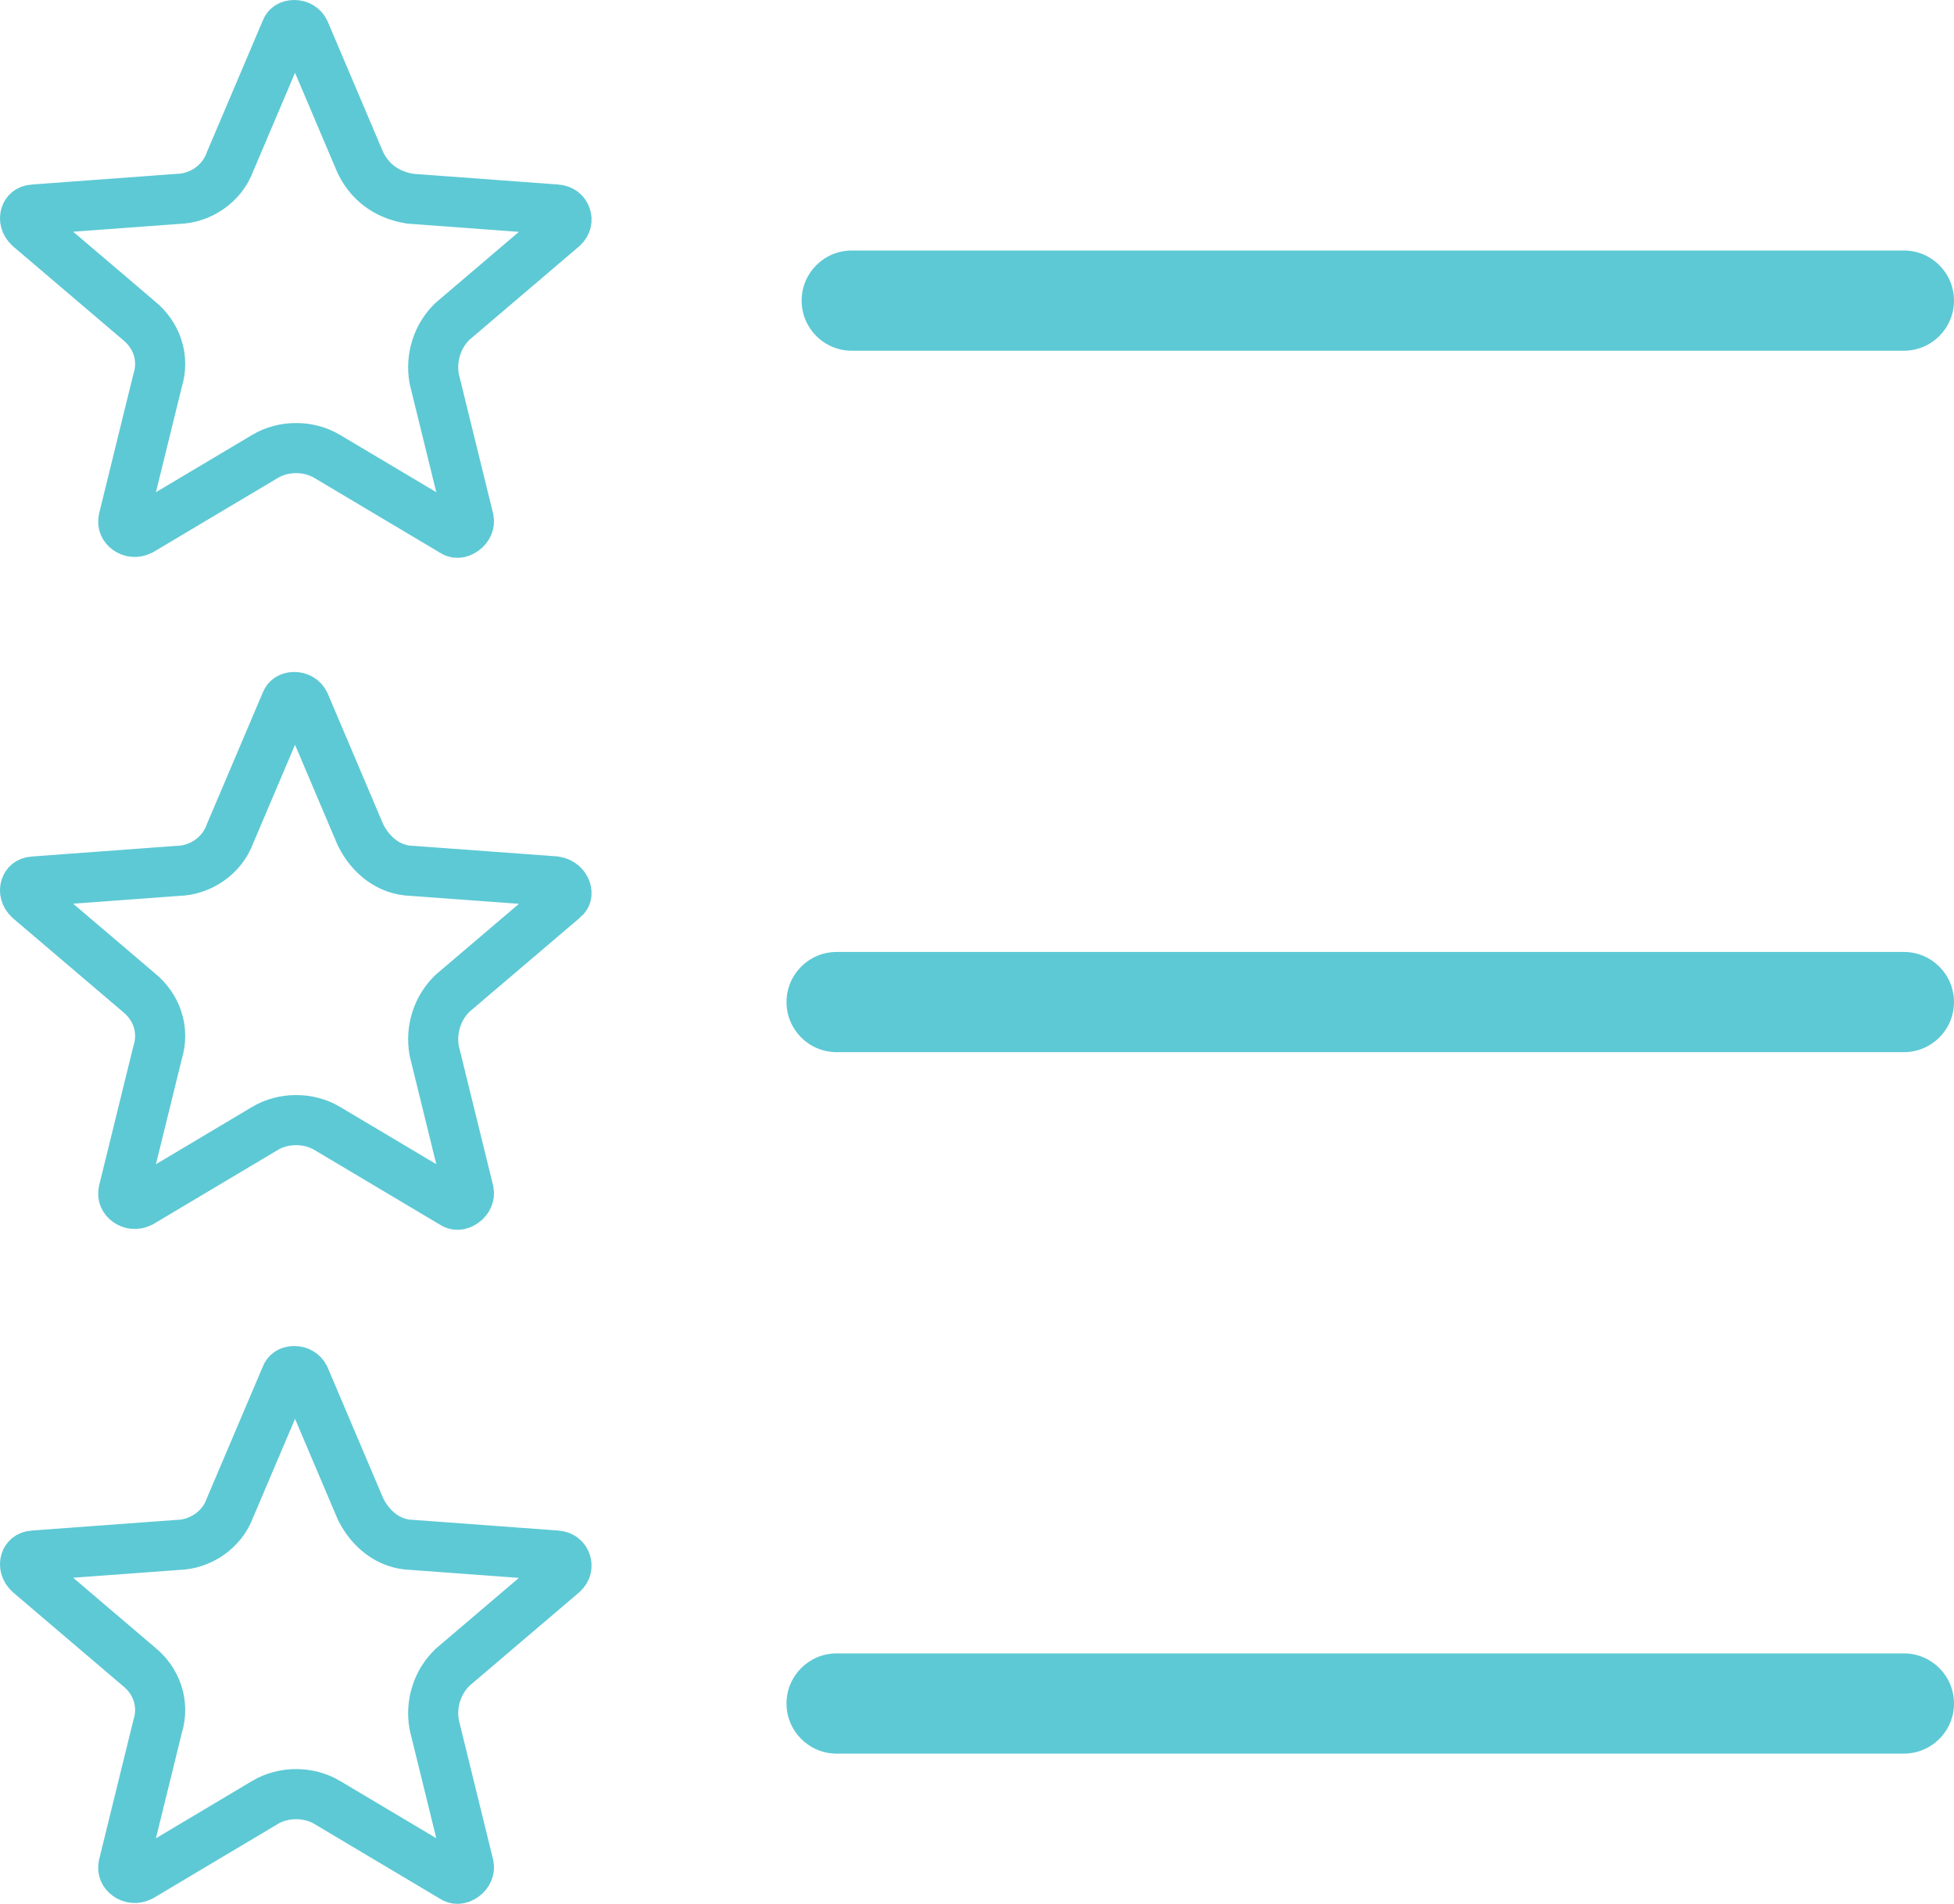
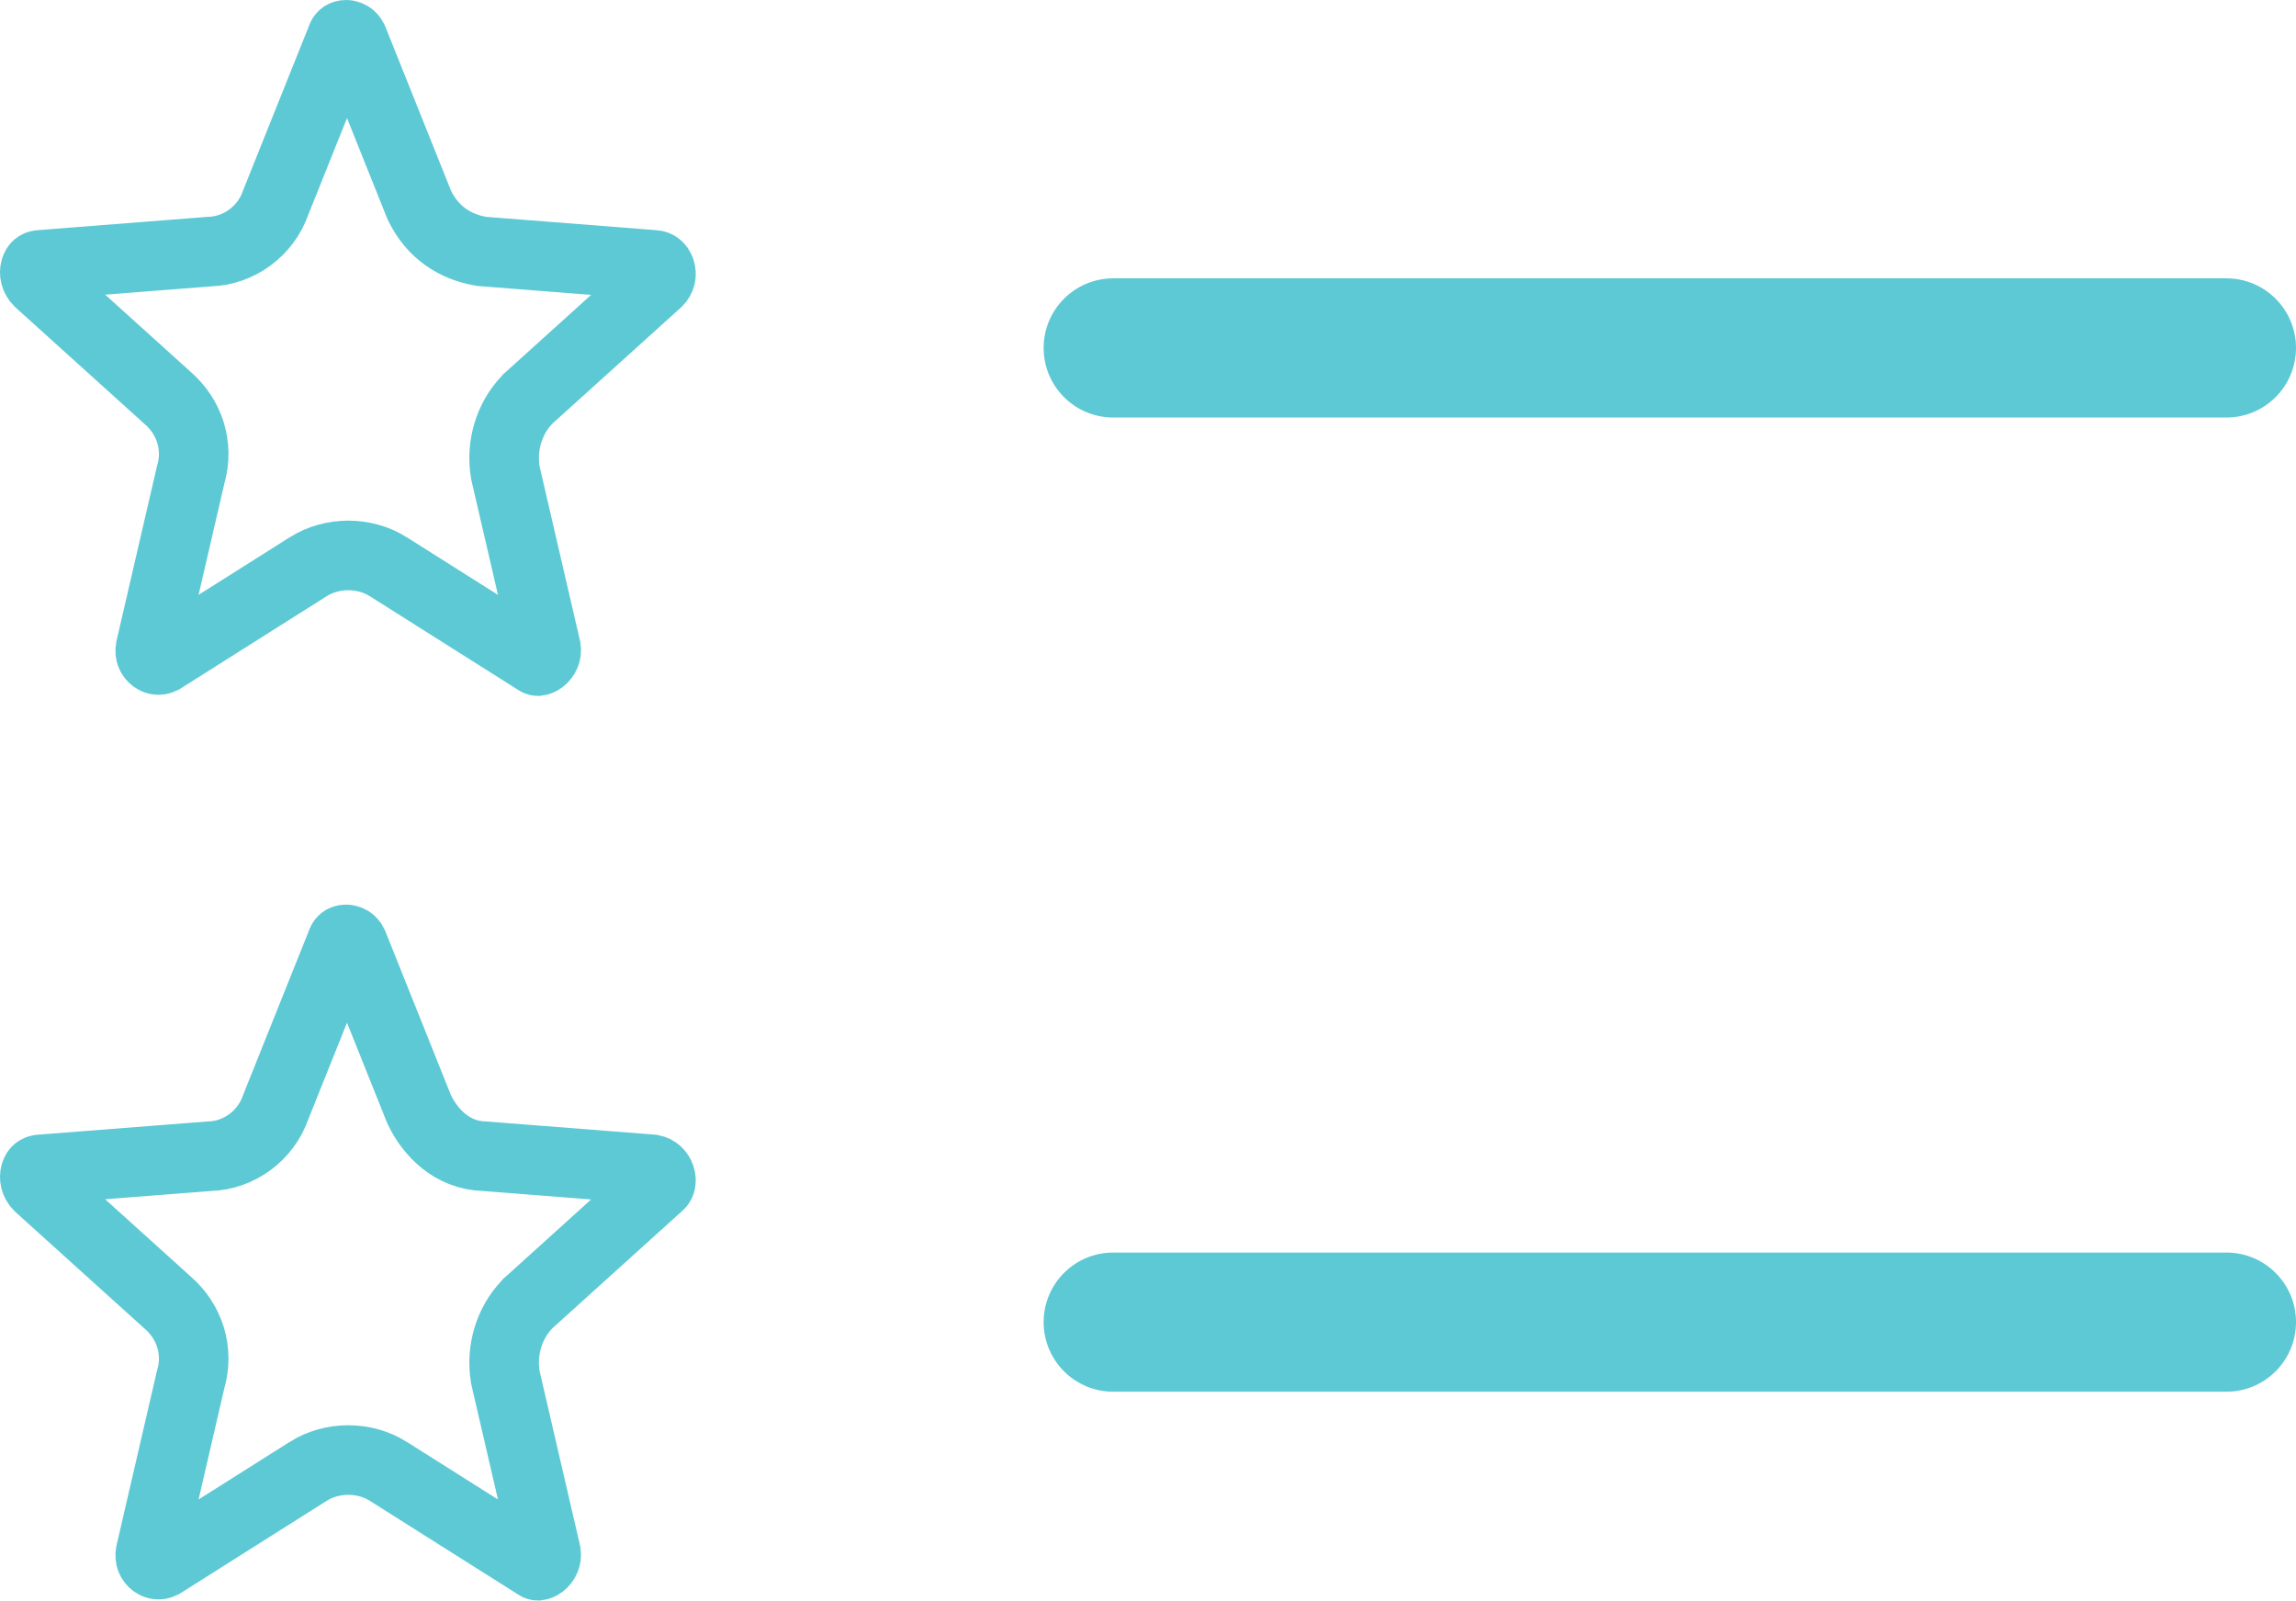
- <svg xmlns="http://www.w3.org/2000/svg" width="39" height="38" viewBox="0 0 39 38" fill="none">
-   <path d="M11.098 4.181L11.098 4.181L11.102 4.181C11.214 4.188 11.273 4.249 11.296 4.317C11.32 4.386 11.31 4.467 11.234 4.537L9.047 6.4L9.033 6.412L9.02 6.424C8.732 6.709 8.594 7.128 8.664 7.543L8.667 7.561L8.671 7.579L9.357 10.371C9.37 10.441 9.342 10.526 9.256 10.587C9.172 10.648 9.098 10.642 9.044 10.607L9.035 10.601L9.026 10.595L6.531 9.11L6.53 9.109C6.158 8.888 5.662 8.888 5.29 9.109L5.289 9.11L2.808 10.587C2.709 10.636 2.615 10.62 2.546 10.57C2.477 10.521 2.448 10.451 2.463 10.371L3.145 7.596C3.29 7.135 3.121 6.679 2.767 6.394L0.586 4.537C0.5 4.458 0.488 4.365 0.508 4.299C0.519 4.264 0.537 4.238 0.559 4.22C0.579 4.204 0.614 4.185 0.675 4.181L0.675 4.181L0.679 4.181L3.545 3.97C3.989 3.961 4.429 3.678 4.592 3.226L5.704 0.609L5.707 0.602L5.709 0.595C5.73 0.543 5.779 0.5 5.872 0.5C5.965 0.5 6.04 0.545 6.078 0.62L7.191 3.241L7.198 3.256L7.206 3.271C7.419 3.693 7.787 3.9 8.172 3.963L8.195 3.967L8.217 3.968L11.098 4.181Z" stroke="#5DC9D5" />
-   <path d="M7.191 16.653L7.198 16.668L7.206 16.683C7.388 17.043 7.74 17.372 8.233 17.382L11.081 17.591C11.201 17.611 11.27 17.686 11.296 17.761C11.31 17.8 11.31 17.835 11.303 17.86C11.298 17.882 11.285 17.908 11.251 17.936L11.25 17.936L11.241 17.944L9.047 19.812L9.033 19.824L9.02 19.837C8.732 20.121 8.594 20.54 8.664 20.955L8.667 20.973L8.671 20.991L9.357 23.783C9.37 23.854 9.342 23.938 9.256 24C9.172 24.06 9.098 24.055 9.044 24.019L9.035 24.013L9.026 24.007L6.531 22.522L6.53 22.521C6.158 22.301 5.662 22.301 5.29 22.521L5.289 22.522L2.808 24C2.709 24.048 2.615 24.032 2.546 23.982C2.477 23.933 2.448 23.863 2.463 23.784L3.145 21.009C3.29 20.547 3.121 20.091 2.767 19.806L0.586 17.949C0.5 17.87 0.488 17.777 0.508 17.711C0.519 17.676 0.537 17.65 0.559 17.632C0.579 17.616 0.614 17.597 0.675 17.593L0.675 17.593L0.679 17.593L3.545 17.382C3.989 17.373 4.429 17.09 4.592 16.638L5.704 14.021L5.707 14.014L5.709 14.008C5.73 13.955 5.779 13.912 5.872 13.912C5.965 13.912 6.04 13.957 6.078 14.032L7.191 16.653Z" stroke="#5DC9D5" />
-   <path d="M11.098 31.046L11.098 31.046L11.102 31.046C11.214 31.053 11.273 31.114 11.296 31.182C11.32 31.251 11.31 31.333 11.234 31.402L9.047 33.265L9.033 33.277L9.02 33.29C8.732 33.574 8.594 33.993 8.664 34.408L8.667 34.426L8.671 34.444L9.357 37.236C9.37 37.307 9.342 37.391 9.256 37.453C9.172 37.513 9.098 37.508 9.044 37.472L9.035 37.466L9.026 37.46L6.531 35.975L6.53 35.974C6.158 35.754 5.662 35.754 5.29 35.974L5.289 35.975L2.808 37.453C2.709 37.501 2.615 37.485 2.546 37.435C2.477 37.386 2.448 37.317 2.463 37.237L3.145 34.462C3.29 34 3.121 33.544 2.767 33.26L0.586 31.402C0.5 31.323 0.488 31.23 0.508 31.164C0.519 31.13 0.537 31.103 0.559 31.085C0.579 31.069 0.614 31.05 0.675 31.046L0.675 31.046L0.679 31.046L3.545 30.835C3.989 30.826 4.429 30.544 4.592 30.091L5.704 27.475L5.707 27.468L5.709 27.461C5.73 27.408 5.779 27.365 5.872 27.365C5.965 27.365 6.04 27.41 6.078 27.485L7.191 30.106L7.198 30.122L7.206 30.137C7.388 30.496 7.74 30.826 8.233 30.835L11.098 31.046Z" stroke="#5DC9D5" />
-   <rect x="16" y="5" width="23" height="2" rx="1" fill="#5DC9D5" />
-   <rect x="15.698" y="19" width="23.302" height="2" rx="1" fill="#5DC9D5" />
-   <rect x="15.698" y="33" width="23.302" height="2" rx="1" fill="#5DC9D5" />
+ <svg xmlns="http://www.w3.org/2000/svg" width="33" height="23" viewBox="0 0 33 23" fill="none">
+   <path d="M9.391 3.806L9.391 3.806L9.395 3.806C9.426 3.808 9.443 3.817 9.454 3.827C9.468 3.838 9.483 3.858 9.492 3.886C9.51 3.942 9.499 4.001 9.453 4.047L7.602 5.719L7.588 5.731L7.576 5.745C7.318 6.014 7.201 6.401 7.261 6.779L7.264 6.796L7.268 6.813L7.849 9.32C7.858 9.376 7.835 9.437 7.783 9.477C7.759 9.495 7.74 9.499 7.733 9.5C7.733 9.5 7.733 9.5 7.732 9.5C7.73 9.5 7.726 9.501 7.713 9.492L7.704 9.486L7.694 9.479L5.582 8.145L5.581 8.144C5.236 7.928 4.775 7.928 4.43 8.144L4.429 8.145L2.33 9.471C2.303 9.484 2.284 9.486 2.27 9.484C2.252 9.483 2.232 9.476 2.212 9.461C2.175 9.433 2.15 9.386 2.162 9.321L2.739 6.83C2.864 6.409 2.722 5.985 2.403 5.713L0.558 4.047C0.502 3.992 0.491 3.922 0.506 3.868C0.514 3.842 0.525 3.827 0.533 3.821C0.538 3.817 0.549 3.808 0.579 3.806L0.579 3.806L0.583 3.806L3.007 3.616C3.429 3.606 3.822 3.324 3.964 2.907L4.905 0.558L4.908 0.551L4.91 0.544C4.919 0.52 4.929 0.513 4.933 0.51C4.94 0.506 4.954 0.5 4.974 0.5C4.993 0.5 5.013 0.506 5.03 0.516C5.044 0.525 5.06 0.54 5.074 0.568L6.016 2.921L6.022 2.936L6.029 2.951C6.217 3.344 6.547 3.547 6.904 3.609L6.928 3.613L6.951 3.615L9.391 3.806Z" stroke="#5DC9D5" />
+   <path d="M6.016 15.921L6.022 15.936L6.029 15.951C6.185 16.276 6.5 16.606 6.967 16.616L9.371 16.804C9.43 16.816 9.473 16.856 9.492 16.914C9.502 16.945 9.501 16.971 9.497 16.989C9.494 17.004 9.487 17.018 9.469 17.033L9.469 17.033L9.459 17.041L7.602 18.719L7.588 18.731L7.576 18.745C7.318 19.014 7.201 19.401 7.261 19.779L7.264 19.796L7.268 19.813L7.849 22.32C7.858 22.376 7.835 22.437 7.783 22.477C7.759 22.495 7.74 22.499 7.733 22.5C7.733 22.5 7.733 22.5 7.732 22.5C7.73 22.5 7.726 22.501 7.713 22.492L7.704 22.485L7.694 22.479L5.582 21.145L5.581 21.144C5.236 20.928 4.775 20.928 4.43 21.144L4.429 21.145L2.33 22.471C2.303 22.484 2.284 22.486 2.27 22.484C2.252 22.483 2.232 22.476 2.212 22.461C2.175 22.433 2.15 22.386 2.162 22.321L2.739 19.829C2.864 19.409 2.722 18.985 2.403 18.713L0.558 17.047C0.502 16.992 0.491 16.922 0.506 16.868C0.514 16.842 0.525 16.827 0.533 16.821C0.538 16.817 0.549 16.808 0.579 16.806L0.579 16.806L0.583 16.805L3.007 16.616C3.429 16.606 3.822 16.324 3.964 15.907L4.905 13.558L4.908 13.551L4.91 13.544C4.919 13.52 4.929 13.513 4.933 13.51C4.94 13.505 4.954 13.5 4.974 13.5C4.993 13.5 5.013 13.506 5.03 13.516C5.044 13.525 5.06 13.54 5.074 13.568L6.016 15.921Z" stroke="#5DC9D5" />
+   <rect x="15" y="4" width="18" height="2" rx="1" fill="#5DC9D5" />
+   <rect x="15" y="18" width="18" height="2" rx="1" fill="#5DC9D5" />
</svg>
